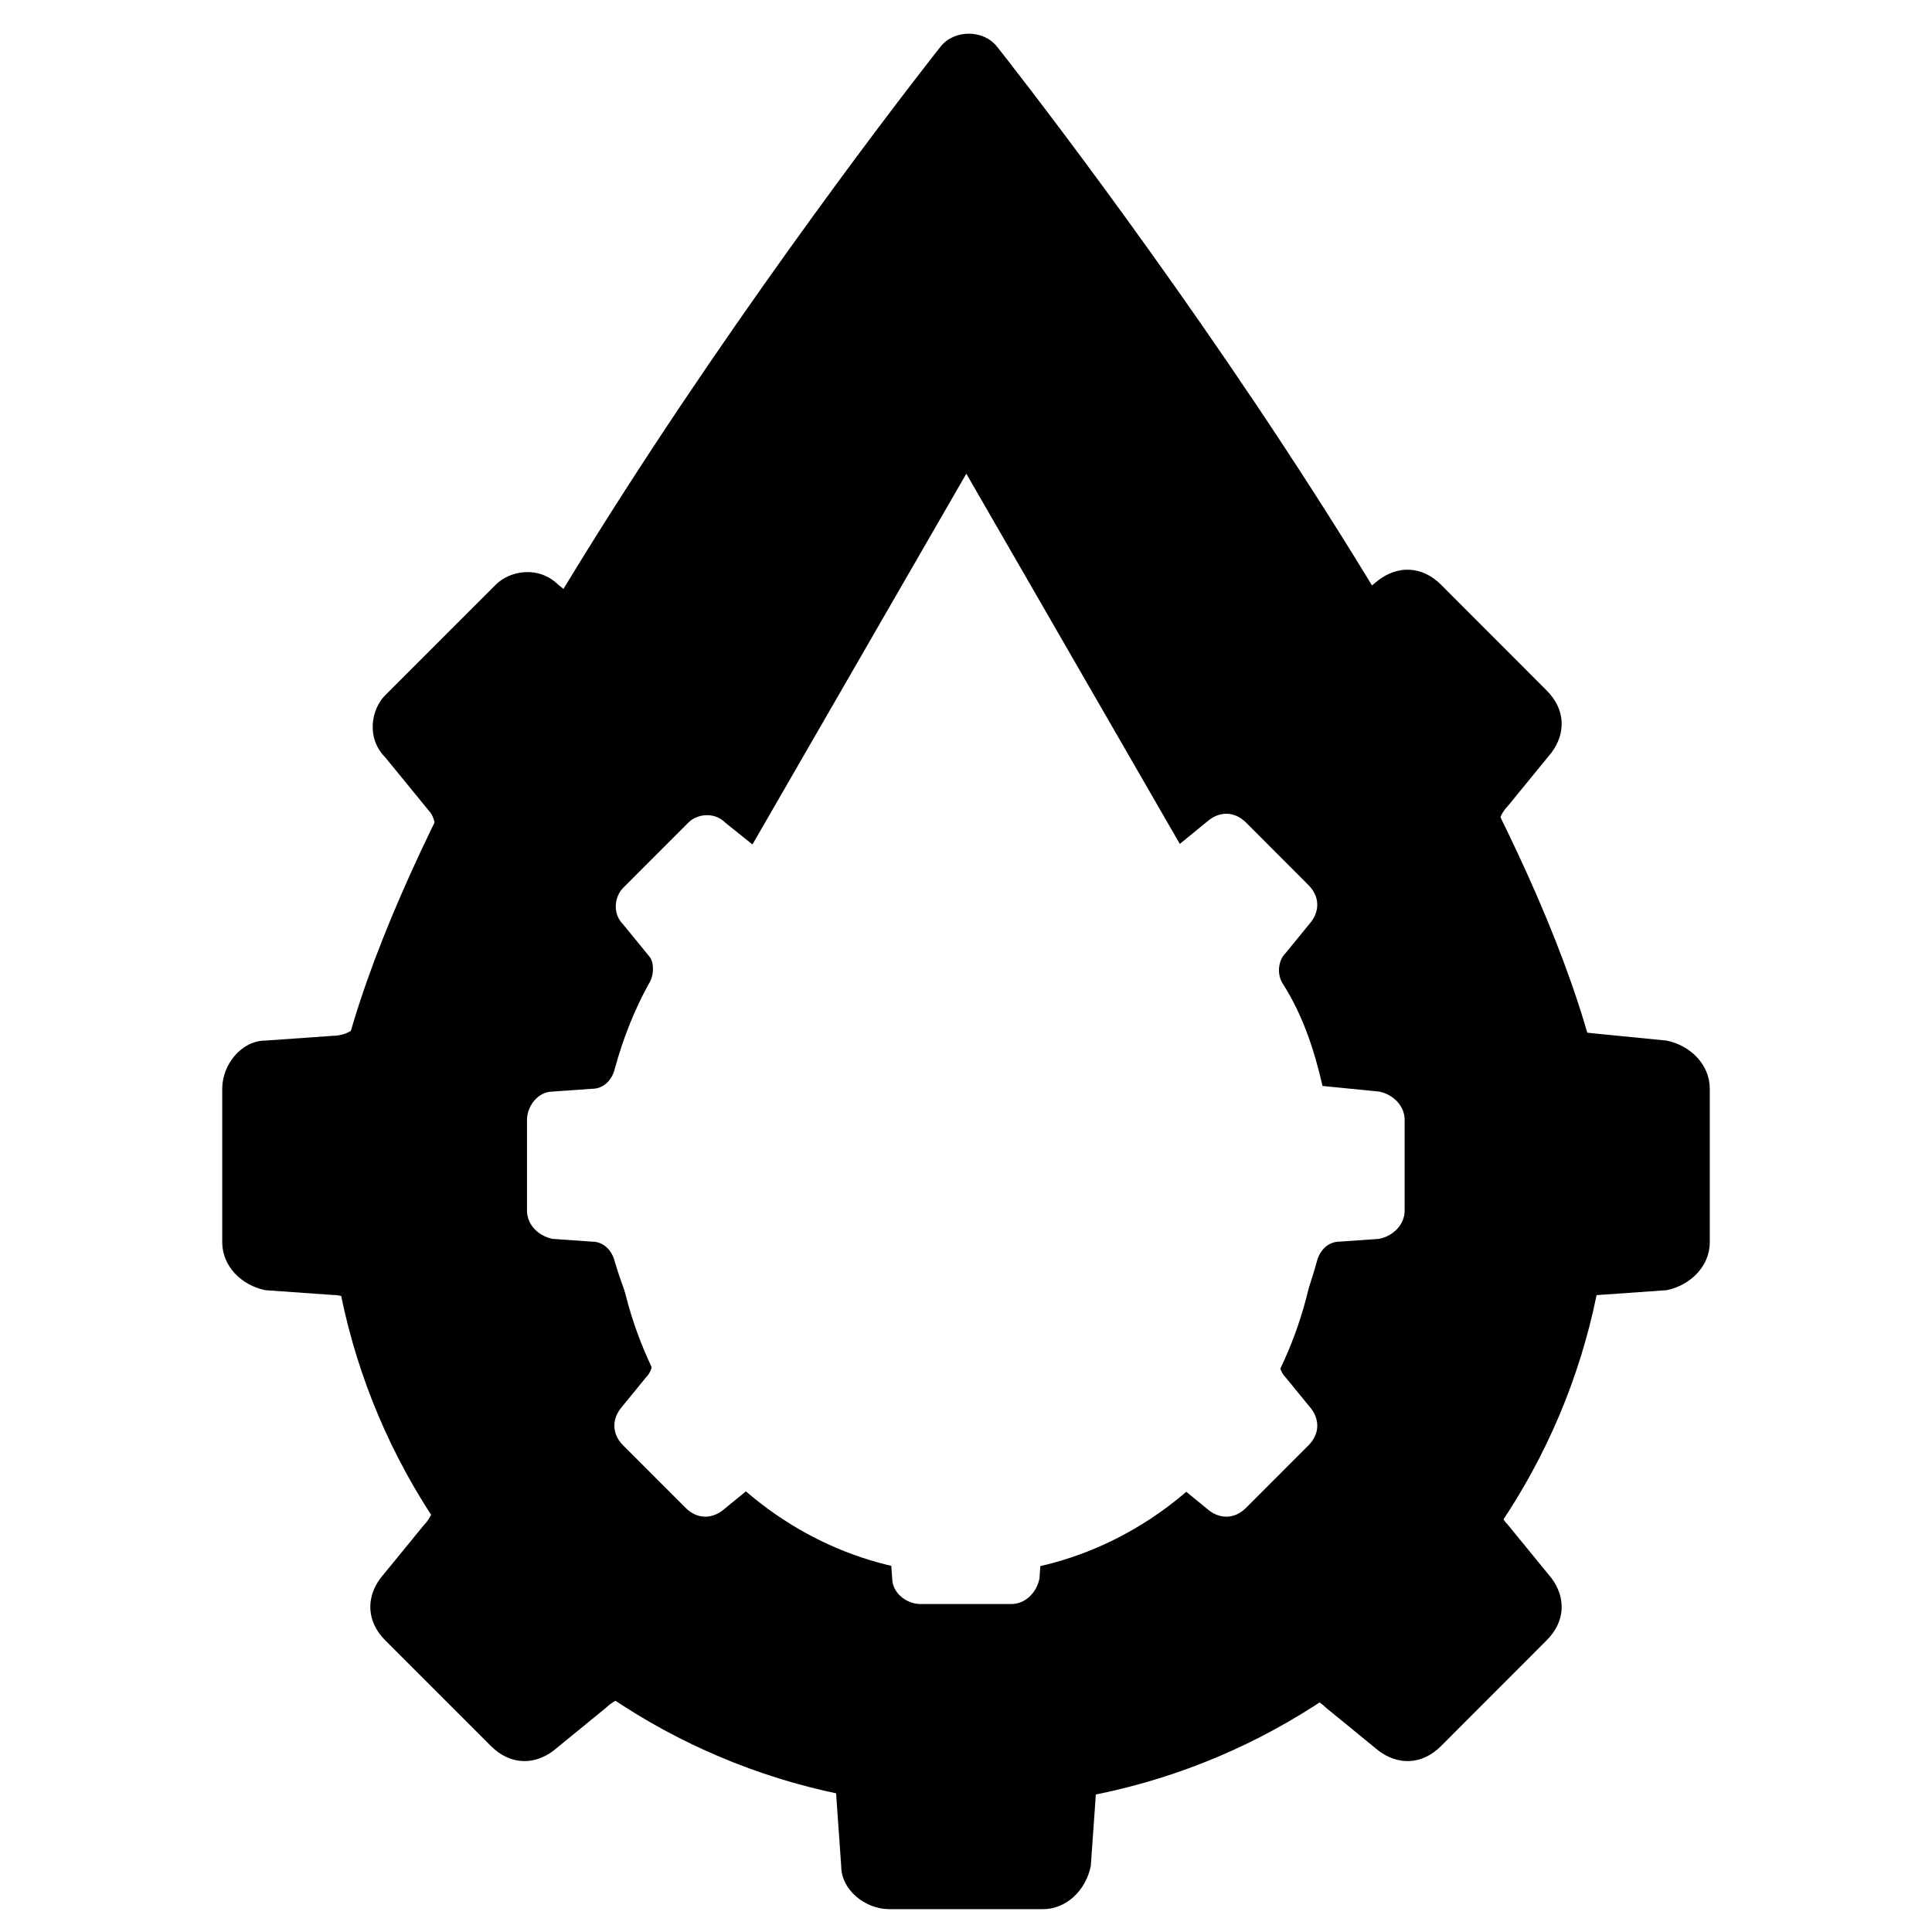
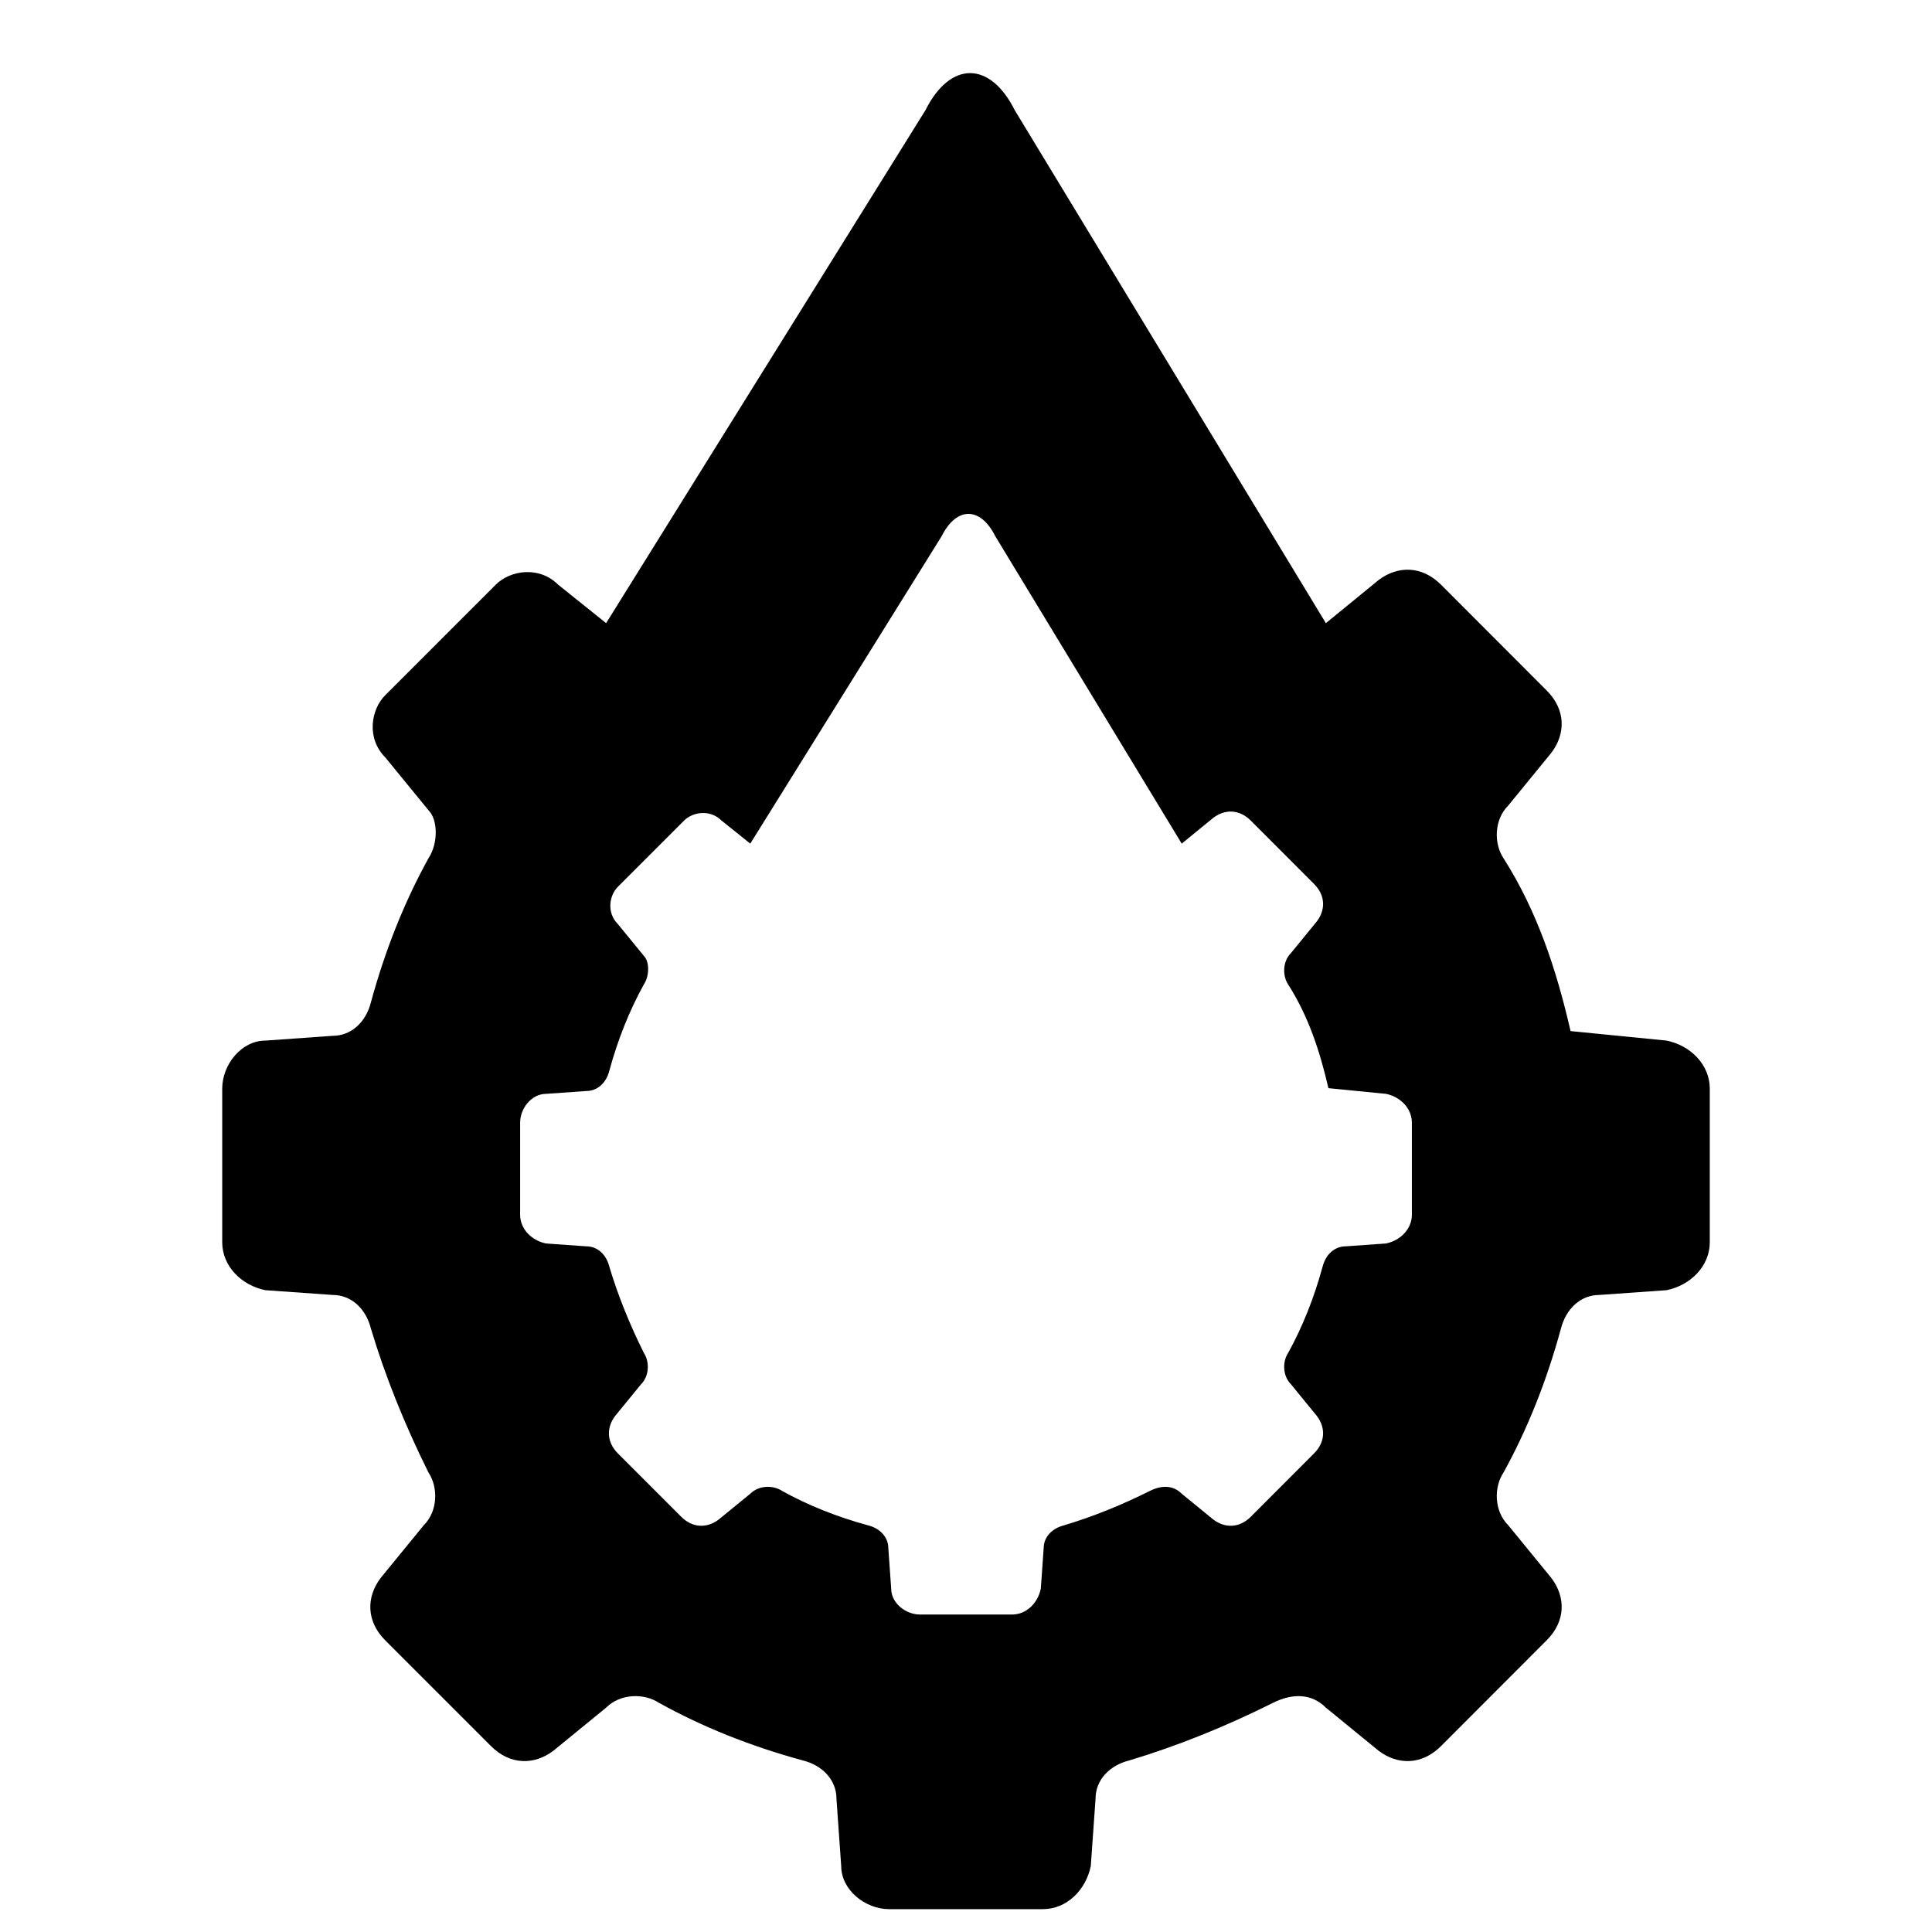
- <svg xmlns="http://www.w3.org/2000/svg" width="375pt" height="375pt" viewBox="0 0 375 375" version="1.2">
-   <defs>
-     <clipPath id="clip1">
-       <path d="M 43.133 81.836 L 331.867 81.836 L 331.867 370.566 L 43.133 370.566 Z M 43.133 81.836 " />
-     </clipPath>
-     <clipPath id="clip2">
-       <path d="M 63.617 6 L 311.926 6 L 311.926 350.91 L 63.617 350.91 Z M 63.617 6 " />
-     </clipPath>
-     <clipPath id="clip3">
-       <path d="M 119 91.941 L 256.141 91.941 L 256.141 305.602 L 119 305.602 Z M 119 91.941 " />
-     </clipPath>
-     <clipPath id="clip4">
-       <path d="M 102.289 140.992 L 272.641 140.992 L 272.641 311.344 L 102.289 311.344 Z M 102.289 140.992 " />
-     </clipPath>
-   </defs>
-   <g id="surface1">
-     <g clip-path="url(#clip1)" clip-rule="nonzero">
-       <path style=" stroke:none;fill-rule:nonzero;fill:rgb(0%,0%,0%);fill-opacity:1;" d="M 243.379 226.203 C 243.379 256.938 218.234 282.082 187.5 282.082 C 156.766 282.082 131.621 256.938 131.621 226.203 C 131.621 195.469 156.766 170.32 187.5 170.32 C 218.234 170.32 243.379 195.469 243.379 226.203 Z M 331.867 241.121 L 331.867 211.309 C 331.867 206.645 328.125 202.926 323.484 201.977 L 304.848 200.133 C 302.055 188.008 298.34 176.832 291.828 166.578 C 289.957 163.785 289.957 159.145 292.75 156.352 L 301.133 146.098 C 303.926 142.383 303.926 137.715 300.184 134 L 279.703 113.492 C 275.984 109.777 271.32 109.777 267.605 112.57 L 257.352 120.953 C 254.555 123.746 249.918 123.746 247.121 121.875 C 238.715 117.234 229.41 113.492 219.184 110.699 C 215.441 109.777 212.645 106.98 212.645 103.266 L 211.723 90.219 C 211.723 85.551 207.059 81.836 202.418 81.836 L 172.605 81.836 C 167.941 81.836 164.227 85.551 163.277 90.219 L 162.355 103.266 C 162.355 106.98 159.559 109.777 155.844 110.699 C 146.512 113.492 137.207 117.234 127.879 121.875 C 125.082 123.746 120.445 123.746 117.648 120.953 L 108.344 113.492 C 104.602 109.777 99.016 110.699 96.219 113.492 L 74.789 134.922 C 71.996 137.715 71.074 143.305 74.789 147.02 L 83.172 157.273 C 85.043 159.145 85.043 163.785 83.172 166.578 C 78.535 174.988 74.789 184.293 71.996 194.543 C 71.074 198.262 68.281 201.055 64.562 201.055 L 51.516 201.977 C 46.852 201.977 43.133 206.645 43.133 211.309 L 43.133 241.121 C 43.133 245.762 46.852 249.477 51.516 250.426 L 64.562 251.348 C 68.281 251.348 71.074 254.141 71.996 257.883 C 74.789 267.188 78.535 276.492 83.172 285.824 C 85.043 288.617 85.043 293.258 82.25 296.051 L 73.867 306.305 C 71.074 310.023 71.074 314.688 74.789 318.402 L 95.297 338.91 C 99.016 342.629 103.68 342.629 107.395 339.832 L 117.648 331.453 C 120.445 328.656 125.082 328.656 127.879 330.504 C 136.285 335.168 145.59 338.91 155.844 341.703 C 159.559 342.629 162.355 345.422 162.355 349.137 L 163.277 362.188 C 163.277 366.852 167.941 370.566 172.605 370.566 L 202.418 370.566 C 207.059 370.566 210.773 366.852 211.723 362.188 L 212.645 349.137 C 212.645 345.422 215.441 342.629 219.184 341.703 C 228.488 338.91 237.793 335.168 247.121 330.504 C 250.84 328.656 254.555 328.656 257.352 331.453 L 267.605 339.832 C 271.32 342.629 275.984 342.629 279.703 338.91 L 300.184 318.402 C 303.926 314.688 303.926 310.023 301.133 306.305 L 292.75 296.051 C 289.957 293.258 289.957 288.617 291.828 285.824 C 296.465 277.418 300.184 268.113 302.977 257.883 C 303.926 254.141 306.719 251.348 310.438 251.348 L 323.484 250.426 C 328.125 249.477 331.867 245.762 331.867 241.121 " />
-     </g>
-     <g clip-path="url(#clip2)" clip-rule="nonzero">
-       <path style=" stroke:none;fill-rule:nonzero;fill:rgb(0%,0%,0%);fill-opacity:1;" d="M 193.527 9.059 C 190.879 5.699 185.207 5.699 182.559 9.059 C 177.699 15.191 63.695 160.156 63.695 226.562 C 63.695 295.047 119.477 350.766 188.043 350.766 C 256.605 350.766 312.391 295.047 312.391 226.562 C 312.391 160.156 198.383 15.195 193.527 9.059 Z M 188.043 336.801 C 127.184 336.801 77.676 287.348 77.676 226.562 C 77.676 172.816 165.035 54.922 188.043 24.809 C 211.051 54.922 298.41 172.816 298.41 226.562 C 298.41 287.348 248.898 336.801 188.043 336.801 Z M 188.043 336.801 " />
-     </g>
-     <path style=" stroke:none;fill-rule:nonzero;fill:rgb(0%,0%,0%);fill-opacity:1;" d="M 249.492 219.594 C 245.633 219.594 242.5 222.723 242.5 226.574 C 242.5 256.559 218.07 280.961 188.043 280.961 C 184.184 280.961 181.051 284.086 181.051 287.941 C 181.051 291.797 184.184 294.926 188.043 294.926 C 225.781 294.926 256.48 264.262 256.48 226.574 C 256.48 222.723 253.348 219.594 249.492 219.594 Z M 249.492 219.594 " />
-     <path style=" stroke:none;fill-rule:nonzero;fill:rgb(0%,0%,0%);fill-opacity:1;" d="M 262.555 131.648 L 196.977 21.41 C 194.566 16.598 191.434 14.191 188.297 14.191 C 185.164 14.191 182.027 16.598 179.617 21.41 L 112.109 131.648 C 107.289 141.035 112.109 148.977 122.719 148.977 L 251.945 148.977 C 262.555 148.977 267.379 141.277 262.555 131.648 Z M 262.555 131.648 " />
-     <path style=" stroke:none;fill-rule:nonzero;fill:rgb(0%,0%,0%);fill-opacity:1;" d="M 187.5 131.641 C 185.953 131.641 184.406 131.68 182.859 131.754 C 181.316 131.832 179.773 131.945 178.23 132.098 C 176.691 132.25 175.156 132.438 173.625 132.664 C 172.094 132.891 170.57 133.156 169.051 133.457 C 167.535 133.762 166.023 134.102 164.523 134.477 C 163.023 134.852 161.531 135.266 160.051 135.715 C 158.57 136.164 157.102 136.648 155.645 137.168 C 154.188 137.691 152.742 138.246 151.312 138.84 C 149.883 139.434 148.469 140.059 147.07 140.719 C 145.672 141.383 144.289 142.078 142.926 142.809 C 141.559 143.535 140.215 144.301 138.887 145.094 C 137.559 145.891 136.254 146.719 134.965 147.578 C 133.68 148.438 132.414 149.328 131.172 150.25 C 129.93 151.172 128.707 152.125 127.512 153.105 C 126.316 154.086 125.145 155.098 123.996 156.137 C 122.852 157.176 121.73 158.242 120.637 159.336 C 119.543 160.434 118.477 161.551 117.438 162.699 C 116.398 163.848 115.387 165.016 114.402 166.215 C 113.422 167.41 112.473 168.629 111.551 169.871 C 110.629 171.117 109.734 172.379 108.875 173.668 C 108.016 174.953 107.188 176.262 106.395 177.59 C 105.598 178.914 104.836 180.262 104.105 181.625 C 103.375 182.992 102.68 184.375 102.02 185.773 C 101.355 187.172 100.73 188.586 100.137 190.016 C 99.547 191.445 98.988 192.887 98.469 194.344 C 97.945 195.801 97.461 197.273 97.012 198.754 C 96.562 200.234 96.148 201.723 95.773 203.227 C 95.398 204.727 95.059 206.234 94.758 207.754 C 94.457 209.273 94.191 210.797 93.965 212.328 C 93.738 213.859 93.547 215.395 93.395 216.934 C 93.242 218.473 93.129 220.016 93.055 221.562 C 92.977 223.109 92.941 224.652 92.941 226.203 C 92.941 227.75 92.977 229.297 93.055 230.84 C 93.129 232.387 93.242 233.93 93.395 235.469 C 93.547 237.012 93.738 238.547 93.965 240.078 C 94.191 241.605 94.457 243.133 94.758 244.648 C 95.059 246.168 95.398 247.676 95.773 249.18 C 96.148 250.68 96.562 252.172 97.012 253.652 C 97.461 255.133 97.945 256.602 98.469 258.059 C 98.988 259.516 99.547 260.957 100.137 262.387 C 100.73 263.816 101.355 265.23 102.02 266.633 C 102.68 268.031 103.375 269.41 104.105 270.777 C 104.836 272.141 105.598 273.488 106.395 274.816 C 107.188 276.141 108.016 277.449 108.875 278.734 C 109.734 280.023 110.629 281.289 111.551 282.531 C 112.473 283.773 113.422 284.992 114.402 286.191 C 115.387 287.387 116.398 288.559 117.438 289.703 C 118.477 290.852 119.543 291.973 120.637 293.066 C 121.73 294.16 122.852 295.227 123.996 296.266 C 125.145 297.305 126.316 298.316 127.512 299.297 C 128.707 300.277 129.93 301.23 131.172 302.152 C 132.414 303.074 133.68 303.965 134.965 304.824 C 136.254 305.684 137.559 306.512 138.887 307.309 C 140.215 308.105 141.559 308.867 142.926 309.598 C 144.289 310.324 145.672 311.02 147.07 311.684 C 148.469 312.344 149.883 312.973 151.312 313.562 C 152.742 314.156 154.188 314.711 155.645 315.234 C 157.102 315.754 158.57 316.242 160.051 316.691 C 161.531 317.141 163.023 317.551 164.523 317.926 C 166.023 318.305 167.535 318.645 169.051 318.945 C 170.57 319.246 172.094 319.512 173.625 319.738 C 175.156 319.965 176.691 320.156 178.23 320.305 C 179.773 320.457 181.316 320.57 182.859 320.648 C 184.406 320.723 185.953 320.762 187.5 320.762 C 189.047 320.762 190.594 320.723 192.141 320.648 C 193.684 320.57 195.227 320.457 196.77 320.305 C 198.309 320.156 199.844 319.965 201.375 319.738 C 202.906 319.512 204.43 319.246 205.949 318.945 C 207.465 318.645 208.977 318.305 210.477 317.926 C 211.977 317.551 213.469 317.141 214.949 316.691 C 216.43 316.242 217.898 315.754 219.355 315.234 C 220.812 314.711 222.258 314.156 223.688 313.562 C 225.117 312.973 226.531 312.344 227.93 311.684 C 229.328 311.02 230.711 310.324 232.074 309.598 C 233.441 308.867 234.785 308.105 236.113 307.309 C 237.441 306.512 238.746 305.684 240.035 304.824 C 241.32 303.965 242.586 303.074 243.828 302.152 C 245.07 301.23 246.293 300.277 247.488 299.297 C 248.684 298.316 249.855 297.305 251.004 296.266 C 252.148 295.227 253.27 294.16 254.363 293.066 C 255.457 291.973 256.523 290.852 257.562 289.703 C 258.602 288.559 259.613 287.387 260.594 286.191 C 261.578 284.992 262.527 283.773 263.449 282.531 C 264.371 281.289 265.266 280.023 266.125 278.734 C 266.984 277.449 267.812 276.141 268.605 274.816 C 269.402 273.488 270.164 272.141 270.895 270.777 C 271.625 269.41 272.32 268.031 272.98 266.633 C 273.645 265.23 274.27 263.816 274.863 262.387 C 275.453 260.957 276.012 259.516 276.531 258.059 C 277.055 256.602 277.539 255.133 277.988 253.652 C 278.438 252.172 278.852 250.68 279.227 249.18 C 279.602 247.676 279.941 246.168 280.242 244.648 C 280.543 243.133 280.809 241.605 281.035 240.078 C 281.262 238.547 281.453 237.012 281.605 235.469 C 281.758 233.93 281.871 232.387 281.945 230.84 C 282.023 229.297 282.059 227.75 282.059 226.203 C 282.059 224.652 282.023 223.109 281.945 221.562 C 281.871 220.016 281.758 218.473 281.605 216.934 C 281.453 215.395 281.262 213.859 281.035 212.328 C 280.809 210.797 280.543 209.273 280.242 207.754 C 279.941 206.234 279.602 204.727 279.227 203.227 C 278.852 201.723 278.438 200.234 277.988 198.754 C 277.539 197.273 277.055 195.801 276.531 194.344 C 276.012 192.887 275.453 191.445 274.863 190.016 C 274.27 188.586 273.645 187.172 272.98 185.773 C 272.32 184.375 271.625 182.992 270.895 181.625 C 270.164 180.262 269.402 178.914 268.605 177.59 C 267.812 176.262 266.984 174.953 266.125 173.668 C 265.266 172.379 264.371 171.117 263.449 169.871 C 262.527 168.629 261.578 167.41 260.594 166.215 C 259.613 165.016 258.602 163.848 257.562 162.699 C 256.523 161.551 255.457 160.434 254.363 159.336 C 253.27 158.242 252.148 157.176 251.004 156.137 C 249.855 155.098 248.684 154.086 247.488 153.105 C 246.293 152.125 245.07 151.172 243.828 150.25 C 242.586 149.328 241.32 148.438 240.035 147.578 C 238.746 146.719 237.441 145.891 236.113 145.094 C 234.785 144.301 233.441 143.535 232.074 142.809 C 230.711 142.078 229.328 141.383 227.93 140.719 C 226.531 140.059 225.117 139.434 223.688 138.84 C 222.258 138.246 220.812 137.691 219.355 137.168 C 217.898 136.648 216.43 136.164 214.949 135.715 C 213.469 135.266 211.977 134.852 210.477 134.477 C 208.977 134.102 207.465 133.762 205.949 133.457 C 204.43 133.156 202.906 132.891 201.375 132.664 C 199.844 132.438 198.309 132.25 196.77 132.098 C 195.227 131.945 193.684 131.832 192.141 131.754 C 190.594 131.68 189.047 131.641 187.5 131.641 Z M 187.5 131.641 " />
-     <g clip-path="url(#clip3)" clip-rule="nonzero">
-       <path style=" stroke:none;fill-rule:nonzero;fill:rgb(100%,100%,100%);fill-opacity:1;" d="M 236.676 177.113 L 187.562 91.945 L 138.434 177.113 C 131.371 188.719 119.008 216.898 119.008 231.805 C 119.008 272.57 149.703 305.602 187.562 305.602 C 225.434 305.602 256.129 272.57 256.129 231.805 C 256.129 216.898 243.738 188.719 236.676 177.113 Z M 236.676 177.113 " />
-     </g>
-     <g clip-path="url(#clip4)" clip-rule="nonzero">
-       <path style=" stroke:none;fill-rule:nonzero;fill:rgb(100%,100%,100%);fill-opacity:1;" d="M 220.434 226.168 C 220.434 244.301 205.598 259.137 187.465 259.137 C 169.332 259.137 154.496 244.301 154.496 226.168 C 154.496 208.035 169.332 193.199 187.465 193.199 C 205.598 193.199 220.434 208.035 220.434 226.168 Z M 272.641 234.969 L 272.641 217.379 C 272.641 214.629 270.434 212.434 267.695 211.875 L 256.703 210.785 C 255.055 203.633 252.859 197.039 249.02 190.988 C 247.914 189.34 247.914 186.605 249.562 184.957 L 254.508 178.906 C 256.156 176.715 256.156 173.961 253.949 171.77 L 241.863 159.668 C 239.672 157.477 236.918 157.477 234.727 159.125 L 228.676 164.07 C 227.027 165.719 224.293 165.719 222.645 164.613 C 217.684 161.879 212.191 159.668 206.16 158.02 C 203.949 157.477 202.301 155.828 202.301 153.633 L 201.758 145.938 C 201.758 143.184 199.004 140.992 196.27 140.992 L 178.68 140.992 C 175.926 140.992 173.734 143.184 173.176 145.938 L 172.629 153.633 C 172.629 155.828 170.98 157.477 168.789 158.02 C 163.281 159.668 157.793 161.879 152.289 164.613 C 150.641 165.719 147.902 165.719 146.254 164.07 L 140.766 159.668 C 138.555 157.477 135.258 158.02 133.609 159.668 L 120.969 172.312 C 119.32 173.961 118.773 177.258 120.969 179.449 L 125.914 185.5 C 127.016 186.605 127.016 189.34 125.914 190.988 C 123.176 195.949 120.969 201.441 119.32 207.488 C 118.773 209.684 117.125 211.332 114.934 211.332 L 107.234 211.875 C 104.484 211.875 102.289 214.629 102.289 217.379 L 102.289 234.969 C 102.289 237.707 104.484 239.898 107.234 240.461 L 114.934 241.004 C 117.125 241.004 118.773 242.652 119.32 244.859 C 120.969 250.352 123.176 255.84 125.914 261.344 C 127.016 262.992 127.016 265.73 125.367 267.379 L 120.422 273.43 C 118.773 275.621 118.773 278.375 120.969 280.566 L 133.066 292.664 C 135.258 294.859 138.012 294.859 140.203 293.211 L 146.254 288.266 C 147.902 286.617 150.641 286.617 152.289 287.707 C 157.25 290.457 162.738 292.664 168.789 294.312 C 170.98 294.859 172.629 296.508 172.629 298.699 L 173.176 306.398 C 173.176 309.152 175.926 311.344 178.68 311.344 L 196.27 311.344 C 199.004 311.344 201.199 309.152 201.758 306.398 L 202.301 298.699 C 202.301 296.508 203.949 294.859 206.16 294.312 C 211.648 292.664 217.137 290.457 222.645 287.707 C 224.836 286.617 227.027 286.617 228.676 288.266 L 234.727 293.211 C 236.918 294.859 239.672 294.859 241.863 292.664 L 253.949 280.566 C 256.156 278.375 256.156 275.621 254.508 273.43 L 249.562 267.379 C 247.914 265.73 247.914 262.992 249.02 261.344 C 251.758 256.383 253.949 250.895 255.598 244.859 C 256.156 242.652 257.805 241.004 260 241.004 L 267.695 240.461 C 270.434 239.898 272.641 237.707 272.641 234.969 " />
-     </g>
-   </g>
+ <svg xmlns="http://www.w3.org/2000/svg" width="375pt" height="375pt" viewBox="0 0 375 375" version="1.2" id="svg206">
+   <path id="path195" style="color:#000000;fill:#000000;stroke-width:1.333;-inkscape-stroke:none" d="M 251.062 18.922 C 246.885 18.922 242.704 22.13 239.49 28.547 L 156.865 161.271 L 144.459 151.322 C 139.469 146.369 132.02 147.598 128.291 151.322 L 99.719 179.896 C 95.995 183.62 94.766 191.072 99.719 196.025 L 110.896 209.697 C 113.391 212.192 113.391 218.38 110.896 222.104 C 104.714 233.317 99.718 245.724 95.994 259.391 C 94.765 264.349 91.042 268.072 86.084 268.072 L 68.688 269.303 C 62.469 269.303 57.51 275.525 57.51 281.744 L 57.51 321.494 C 57.51 327.682 62.469 332.635 68.688 333.9 L 86.084 335.131 C 91.042 335.131 94.765 338.854 95.994 343.844 C 99.718 356.25 104.714 368.657 110.896 381.1 C 113.391 384.824 113.39 391.01 109.666 394.734 L 98.49 408.406 C 94.766 413.365 94.766 419.584 99.719 424.537 L 127.062 451.881 C 132.021 456.839 138.24 456.839 143.193 453.109 L 156.865 441.938 C 160.594 438.208 166.777 438.208 170.506 440.672 C 181.714 446.891 194.119 451.88 207.791 455.604 C 212.744 456.838 216.475 460.562 216.475 465.516 L 217.703 482.916 C 217.703 489.135 223.922 494.088 230.141 494.088 L 269.891 494.088 C 276.078 494.088 281.031 489.135 282.297 482.916 L 283.525 465.516 C 283.525 460.562 287.255 456.838 292.244 455.604 C 304.65 451.88 317.057 446.891 329.494 440.672 C 334.452 438.208 339.406 438.208 343.135 441.938 L 356.807 453.109 C 361.76 456.839 367.979 456.839 372.938 451.881 L 400.244 424.537 C 405.234 419.584 405.234 413.365 401.51 408.406 L 390.334 394.734 C 386.61 391.01 386.609 384.824 389.104 381.1 C 395.286 369.891 400.245 357.484 403.969 343.844 C 405.234 338.854 408.958 335.131 413.916 335.131 L 431.312 333.9 C 437.5 332.635 442.49 327.682 442.49 321.494 L 442.49 281.744 C 442.49 275.525 437.5 270.568 431.312 269.303 L 406.463 266.844 C 402.739 250.677 397.786 235.775 389.104 222.104 C 386.609 218.38 386.61 212.193 390.334 208.469 L 401.51 194.797 C 405.234 189.844 405.234 183.619 400.244 178.666 L 372.938 151.322 C 367.979 146.369 361.76 146.37 356.807 150.094 L 343.135 161.271 L 262.635 28.547 C 259.421 22.13 255.245 18.922 251.062 18.922 z M 250.637 132.994 C 253.144 132.994 255.648 134.917 257.574 138.764 L 305.83 218.328 L 314.027 211.627 C 316.997 209.395 320.725 209.394 323.697 212.363 L 340.066 228.756 C 343.057 231.725 343.057 235.457 340.824 238.426 L 334.125 246.621 C 331.893 248.853 331.891 252.563 333.387 254.795 C 338.591 262.991 341.561 271.924 343.793 281.615 L 358.689 283.088 C 362.399 283.847 365.391 286.819 365.391 290.547 L 365.391 314.375 C 365.391 318.084 362.399 321.054 358.689 321.812 L 348.262 322.551 C 345.289 322.551 343.058 324.782 342.299 327.773 C 340.066 335.95 337.093 343.388 333.387 350.107 C 331.891 352.34 331.893 356.049 334.125 358.281 L 340.824 366.477 C 343.057 369.449 343.057 373.177 340.066 376.146 L 323.697 392.537 C 320.725 395.509 316.997 395.509 314.027 393.273 L 305.83 386.576 C 303.595 384.341 300.627 384.342 297.654 385.818 C 290.198 389.546 282.761 392.537 275.324 394.77 C 272.333 395.509 270.098 397.742 270.098 400.711 L 269.361 411.143 C 268.603 414.87 265.633 417.84 261.924 417.84 L 238.096 417.84 C 234.368 417.84 230.639 414.87 230.639 411.143 L 229.902 400.711 C 229.902 397.742 227.666 395.509 224.697 394.77 C 216.501 392.537 209.065 389.546 202.346 385.818 C 200.11 384.342 196.405 384.341 194.17 386.576 L 185.973 393.273 C 183.003 395.509 179.275 395.509 176.303 392.537 L 159.912 376.146 C 156.943 373.177 156.943 369.449 159.176 366.477 L 165.875 358.281 C 168.107 356.049 168.109 352.34 166.613 350.107 C 162.907 342.648 159.912 335.211 157.68 327.773 C 156.943 324.782 154.711 322.551 151.738 322.551 L 141.311 321.812 C 137.583 321.054 134.609 318.084 134.609 314.375 L 134.609 290.547 C 134.609 286.819 137.583 283.088 141.311 283.088 L 151.738 282.352 C 154.711 282.352 156.943 280.119 157.68 277.146 C 159.912 268.954 162.907 261.517 166.613 254.795 C 168.109 252.563 168.109 248.853 166.613 247.357 L 159.912 239.162 C 156.943 236.193 157.68 231.725 159.912 229.492 L 177.039 212.363 C 179.275 210.131 183.741 209.394 186.732 212.363 L 194.17 218.328 L 243.699 138.764 C 245.626 134.917 248.133 132.994 250.637 132.994 z " transform="scale(0.75)" />
</svg>
